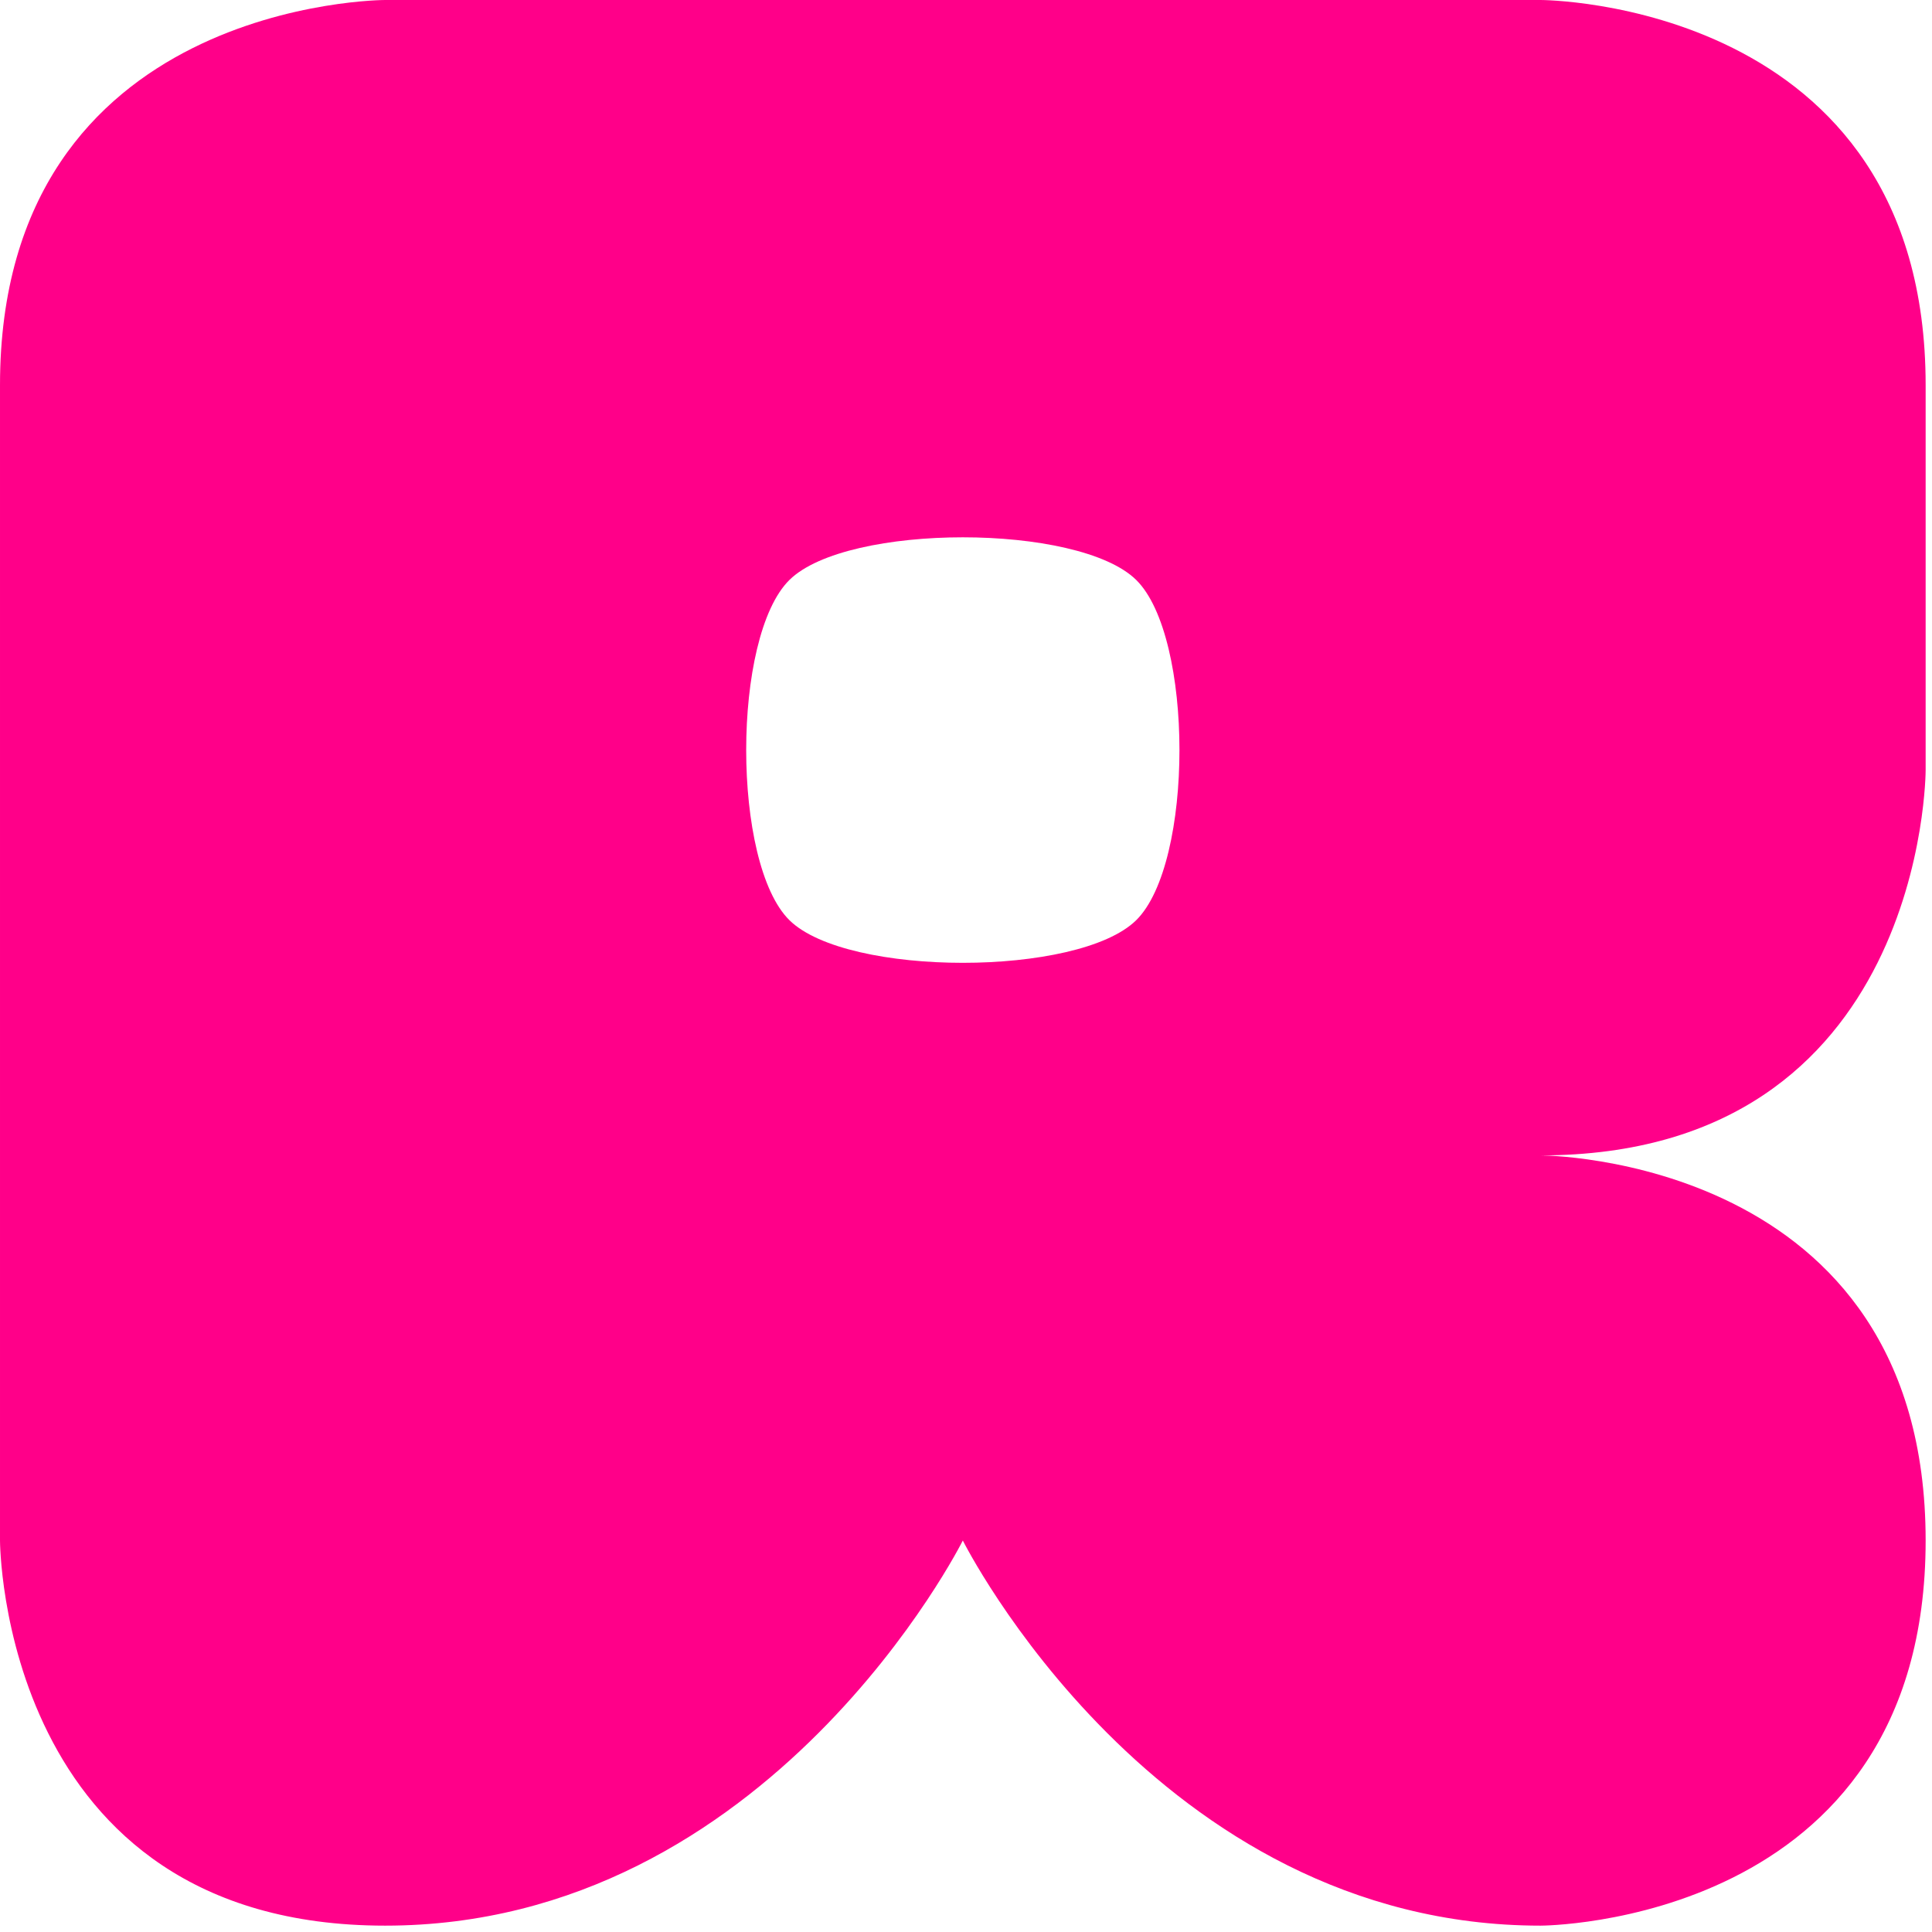
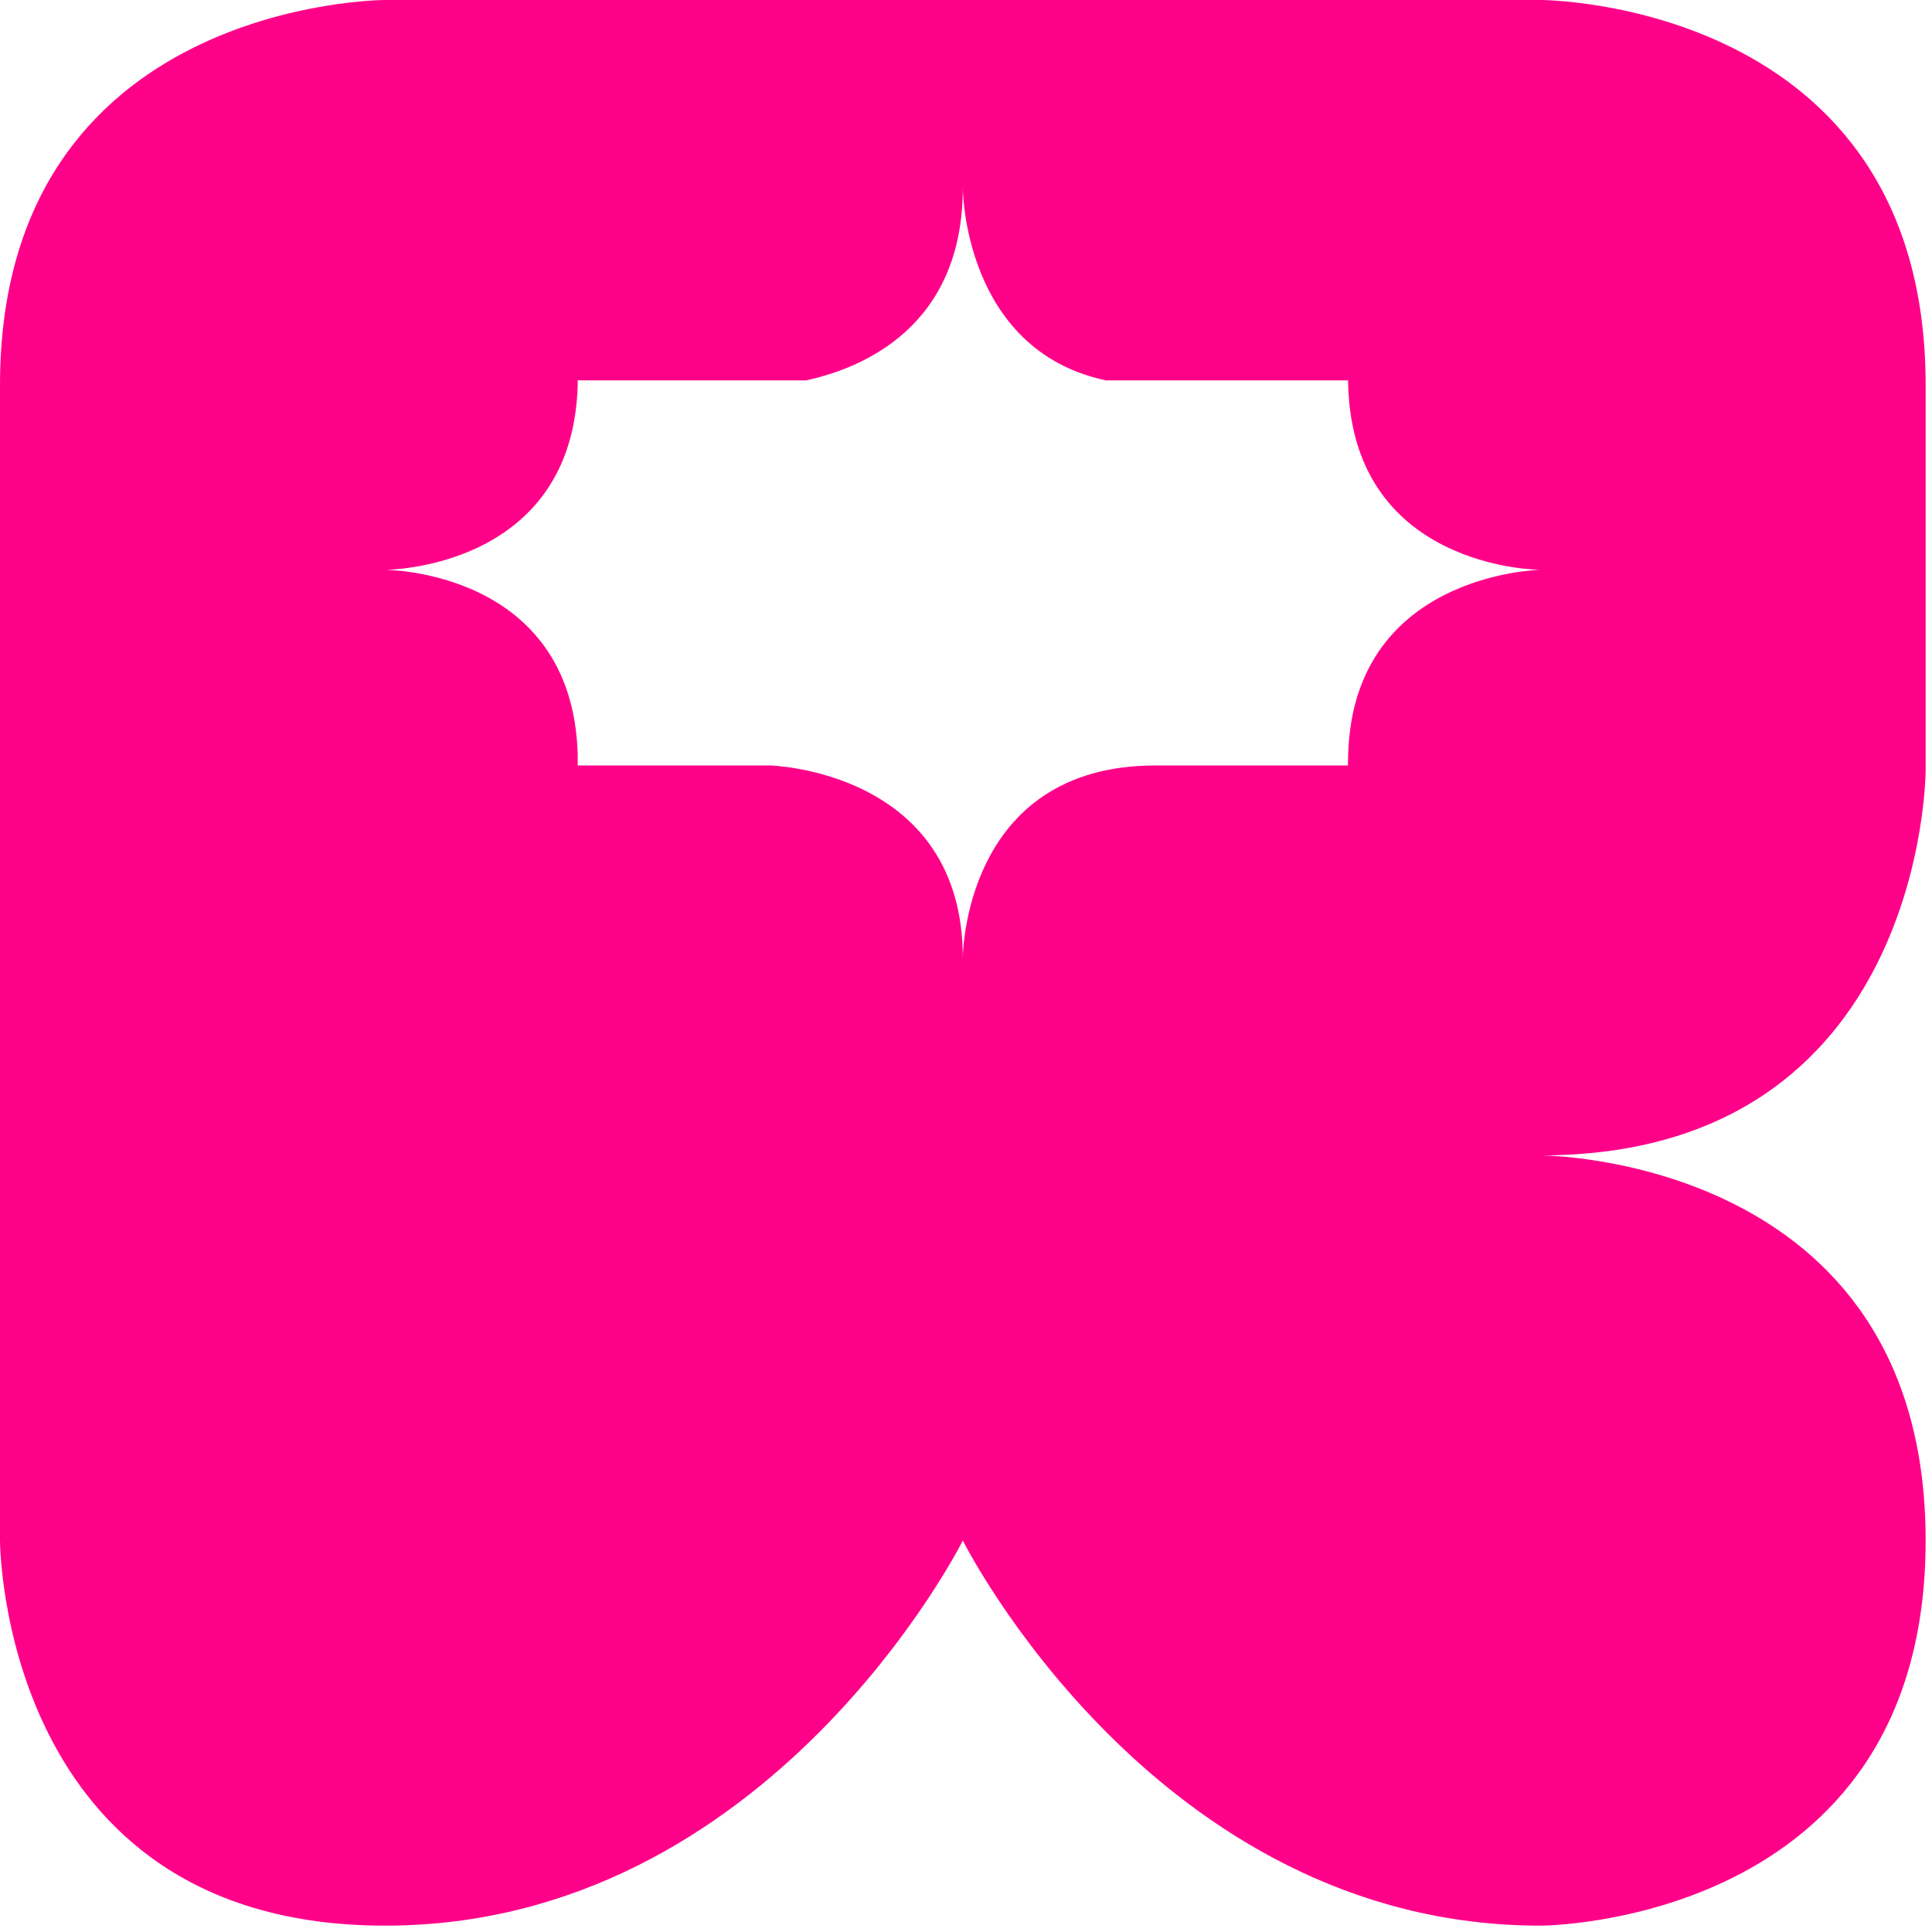
<svg xmlns="http://www.w3.org/2000/svg" width="100%" height="100%" viewBox="0 0 237 237" version="1.1" xml:space="preserve" style="fill-rule:evenodd;clip-rule:evenodd;stroke-linejoin:round;stroke-miterlimit:2;">
-   <g transform="matrix(1,0,0,1,-1062.992,-708.6614)">
-     <g transform="matrix(1,0,0,1,590.5512,-23.62205)">
-       <path d="M519.685,968.504C472.441,968.504 472.441,921.26 472.441,921.26L472.441,779.528C472.441,732.283 519.685,732.283 519.685,732.283L661.417,732.283C661.417,732.283 708.661,732.283 708.661,779.528L708.661,826.772C708.661,826.772 708.661,874.016 661.417,874.016C661.417,874.016 708.661,874.016 708.661,921.26C708.661,968.504 661.417,968.504 661.417,968.504C614.173,968.504 590.551,921.26 590.551,921.26C590.551,921.26 566.929,968.504 519.685,968.504ZM569.291,803.416C562.205,810.375 562.205,838.214 569.291,845.174C576.378,852.134 604.724,852.134 611.811,845.174C618.898,838.214 618.898,810.375 611.811,803.416C604.724,796.456 576.378,796.456 569.291,803.416Z" style="fill:rgb(255,0,137);" />
+   <g transform="matrix(1,0,0,1,-1062.992,-1536.019)">
+     <g transform="matrix(1,0,0,1,590.5512,803.7355)">
+       <path d="M519.685,968.504C472.441,968.504 472.441,921.26 472.441,921.26L472.441,779.528C472.441,732.283 519.685,732.283 519.685,732.283L661.417,732.283C661.417,732.283 708.661,732.283 708.661,779.528L708.661,826.772C708.661,826.772 708.661,874.016 661.417,874.016C661.417,874.016 708.661,874.016 708.661,921.26C708.661,968.504 661.417,968.504 661.417,968.504C614.173,968.504 590.551,921.26 590.551,921.26C590.551,921.26 566.929,968.504 519.685,968.504ZM543.307,779.551C542.658,802.185 519.685,802.185 519.685,802.185C519.685,802.185 542.658,802.185 543.307,824.82L543.307,826.186L566.929,826.186C566.929,826.186 590.551,826.78 590.551,849.808C590.551,849.808 590.551,826.186 614.173,826.186L637.795,826.186L637.795,824.82C637.805,825.144 637.809,825.474 637.809,825.807C637.809,802.555 661.417,802.185 661.417,802.185C661.417,802.185 637.809,802.185 637.809,778.563C637.809,778.897 637.805,779.227 637.795,779.551L637.795,778.942L608.083,778.942C590.551,775.183 590.551,755.32 590.551,755.32C590.551,772.425 578.165,777.463 571.331,778.942L543.323,778.942C543.322,778.816 543.321,778.69 543.321,778.563C543.321,778.69 543.32,778.816 543.319,778.942L543.307,778.942L543.307,779.551Z" style="fill:rgb(255,0,137);" />
    </g>
  </g>
</svg>
